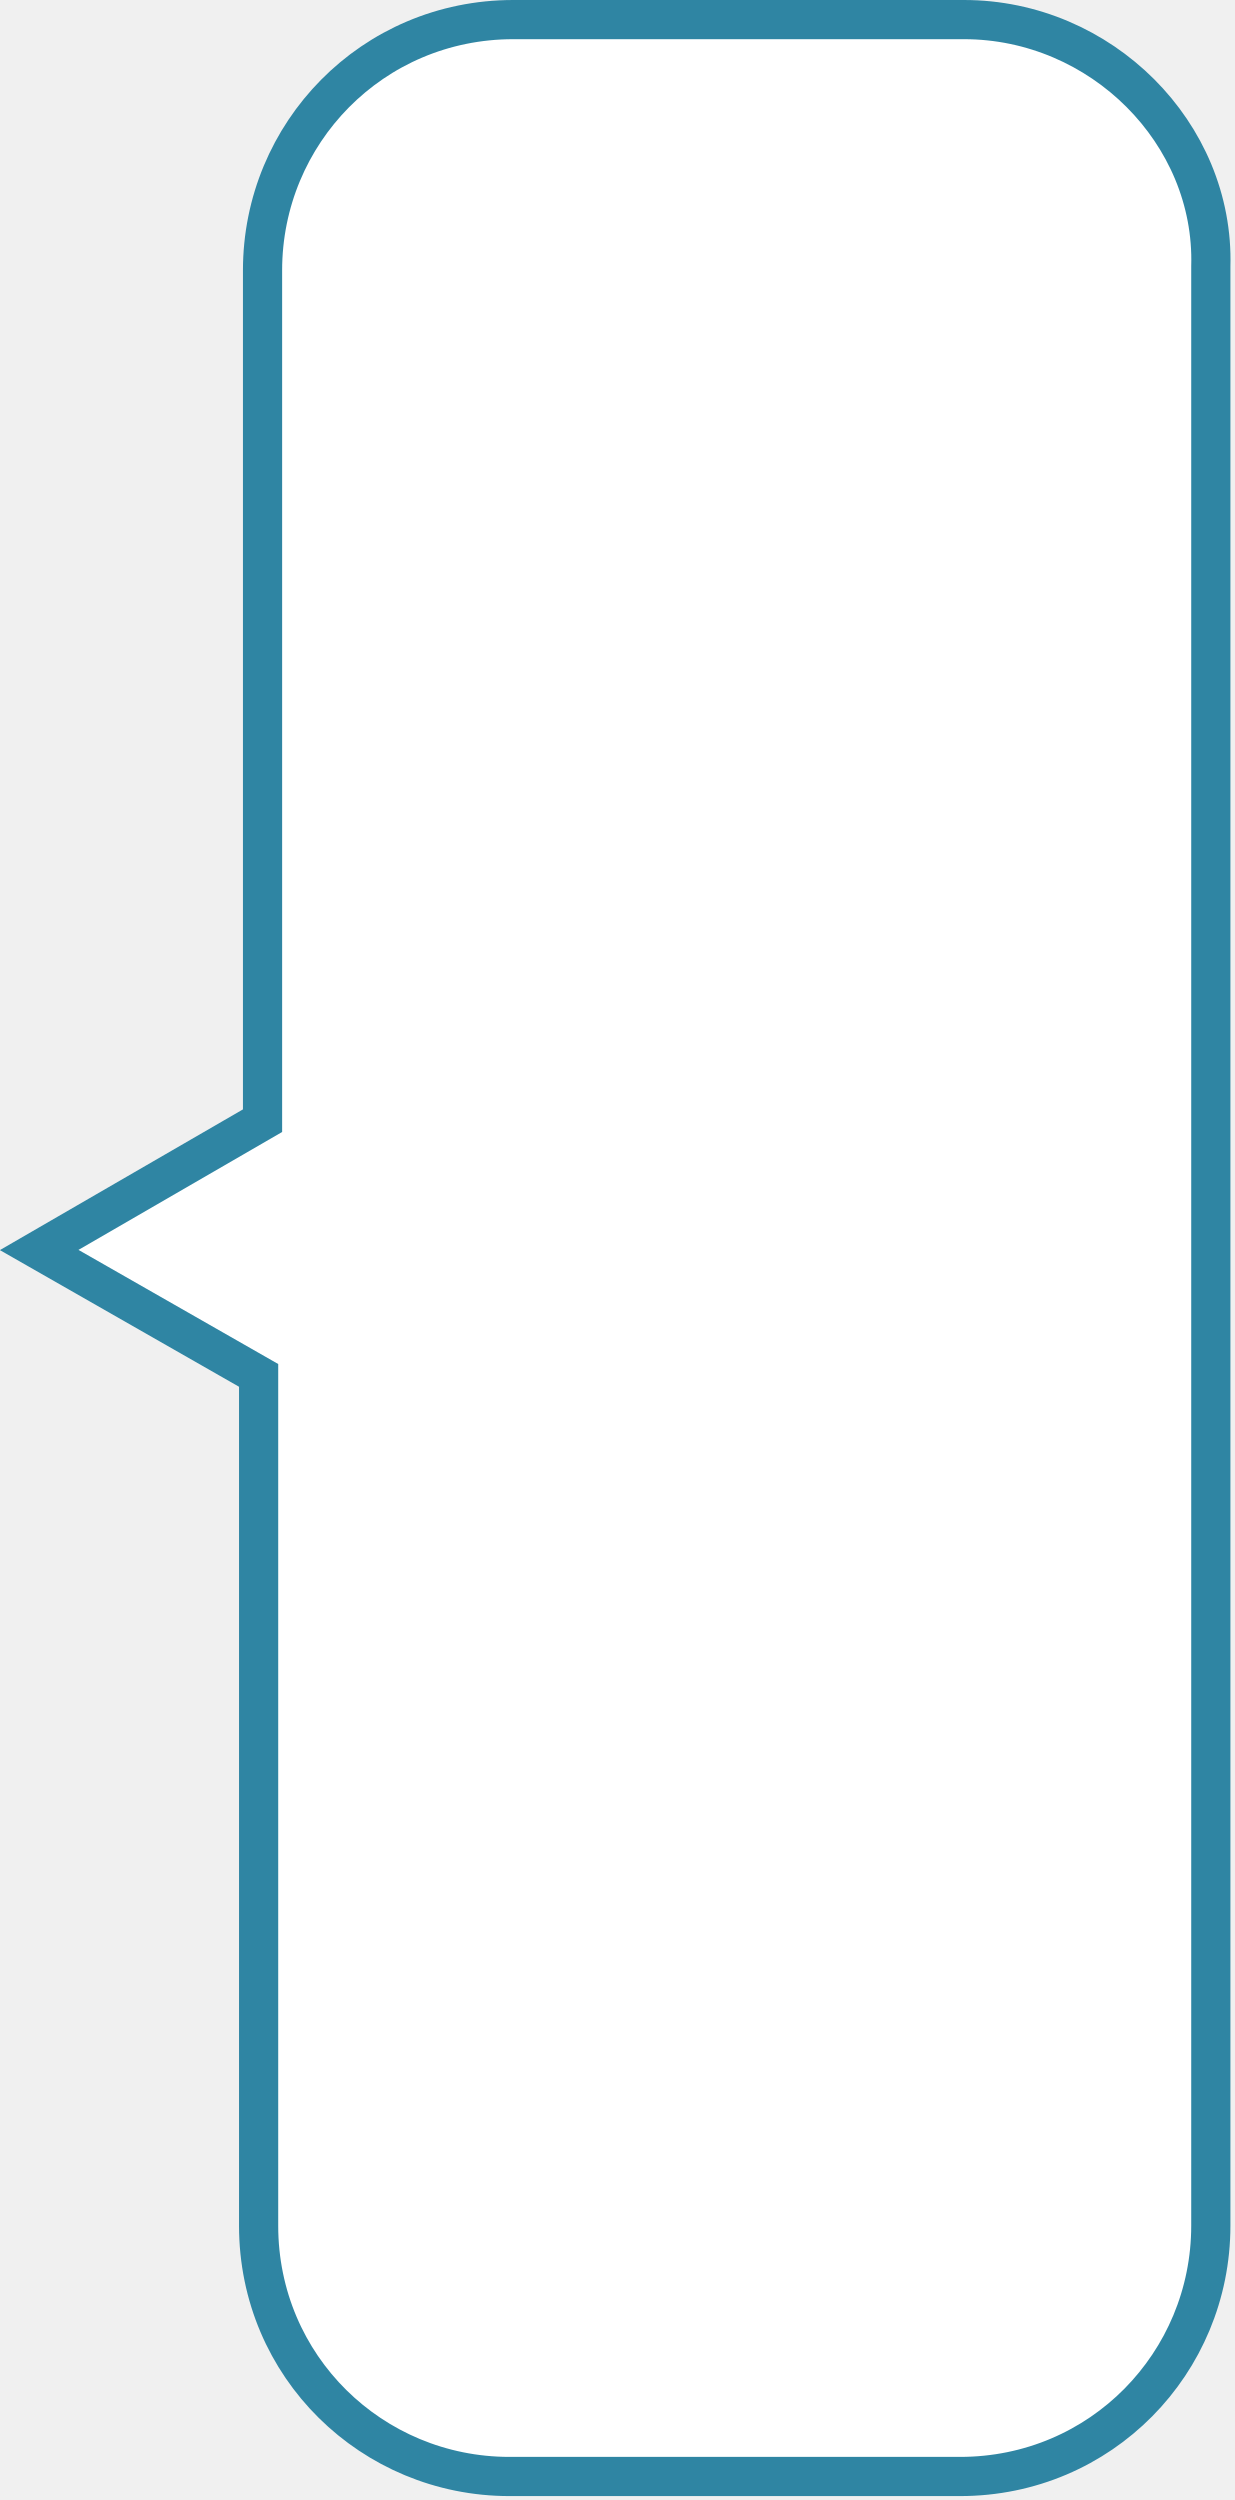
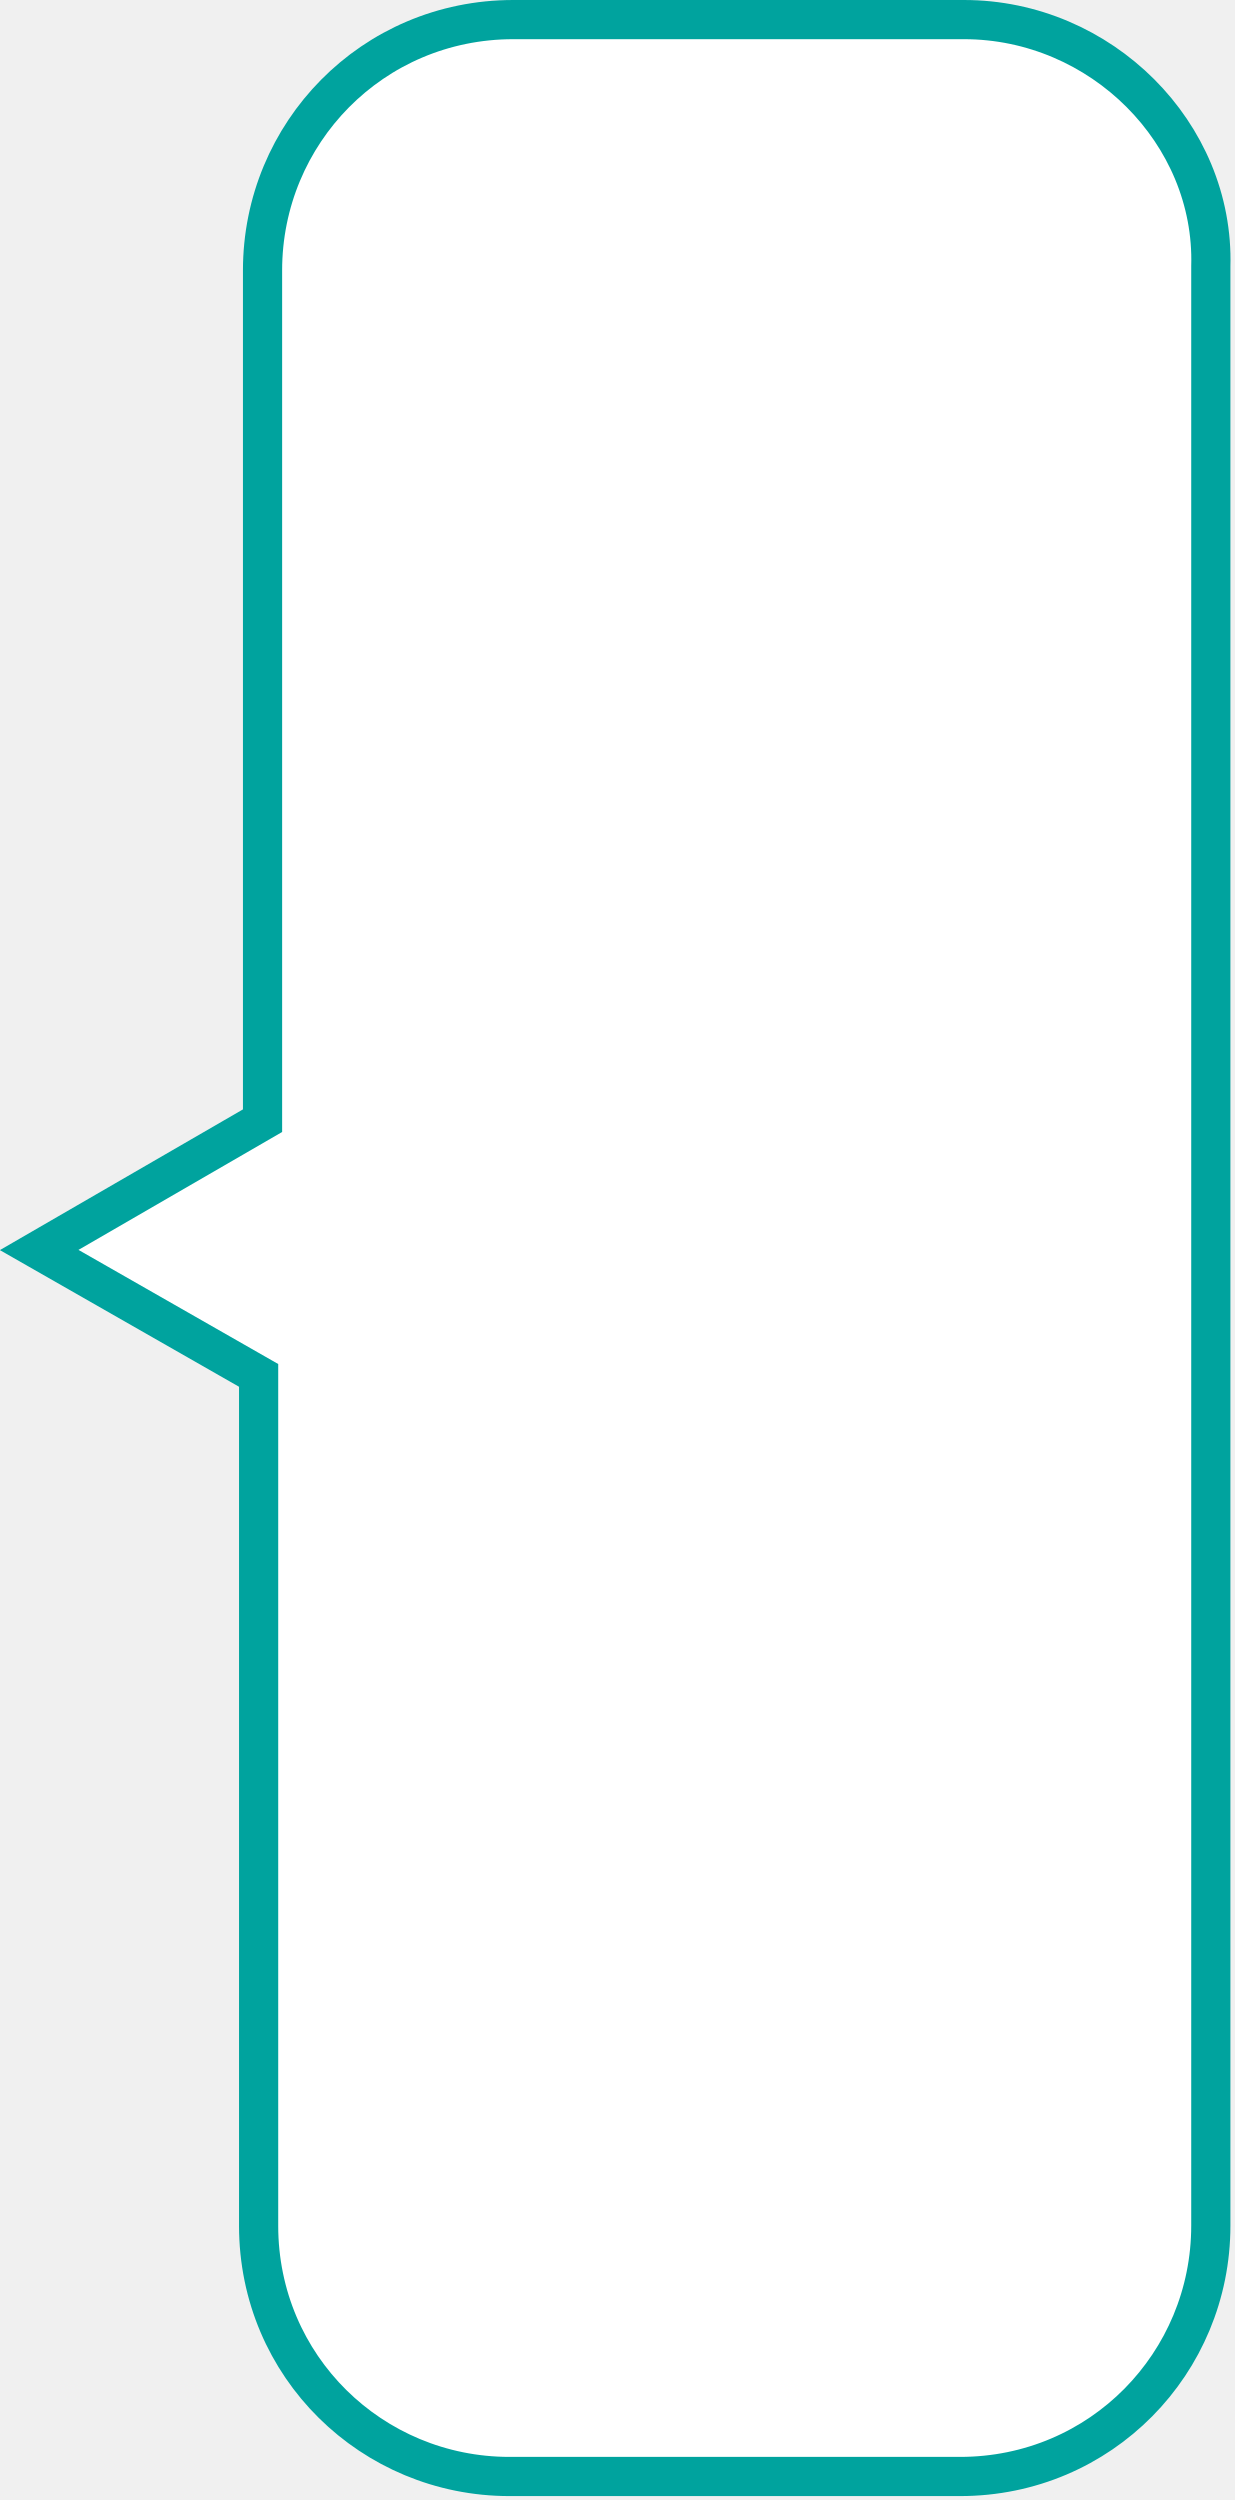
<svg xmlns="http://www.w3.org/2000/svg" version="1.1" id="圖層_1" x="0px" y="0px" viewBox="0 0 31.5 63.8" style="enable-background:new 0 0 31.5 63.8;" xml:space="preserve">
  <style type="text/css">
- 	.st0{fill:#FFFFFF;stroke:#2F85A3;stroke-miterlimit:10;enable-background:new    ;}
+ 	.st0{fill:#FFFFFF;stroke:#00A39E;stroke-miterlimit:10;}
</style>
  <g id="f1db152d-5a24-4293-9f50-927a13ee9ba5">
-     <path class="st0" d="M24.6,0.5H13.1c-3.6,0-6.4,2.9-6.4,6.4l0,0v21.7L1,31.9l5.6,3.2v21.7c0,3.6,2.9,6.4,6.4,6.4h11.5   c3.6,0,6.4-2.9,6.4-6.4l0,0v-50C31,3.4,28.1,0.5,24.6,0.5C24.6,0.5,24.6,0.5,24.6,0.5z" />
+     <path class="st0" d="M24.6,0.5H13.1c-3.6,0-6.4,2.9-6.4,6.4l0,0v21.7L1,31.9l5.6,3.2v21.7c0,3.6,2.9,6.4,6.4,6.4h11.5   c3.6,0,6.4-2.9,6.4-6.4l0,0v-50C31,3.4,28.1,0.5,24.6,0.5L24.6,0.5z" />
  </g>
</svg>
